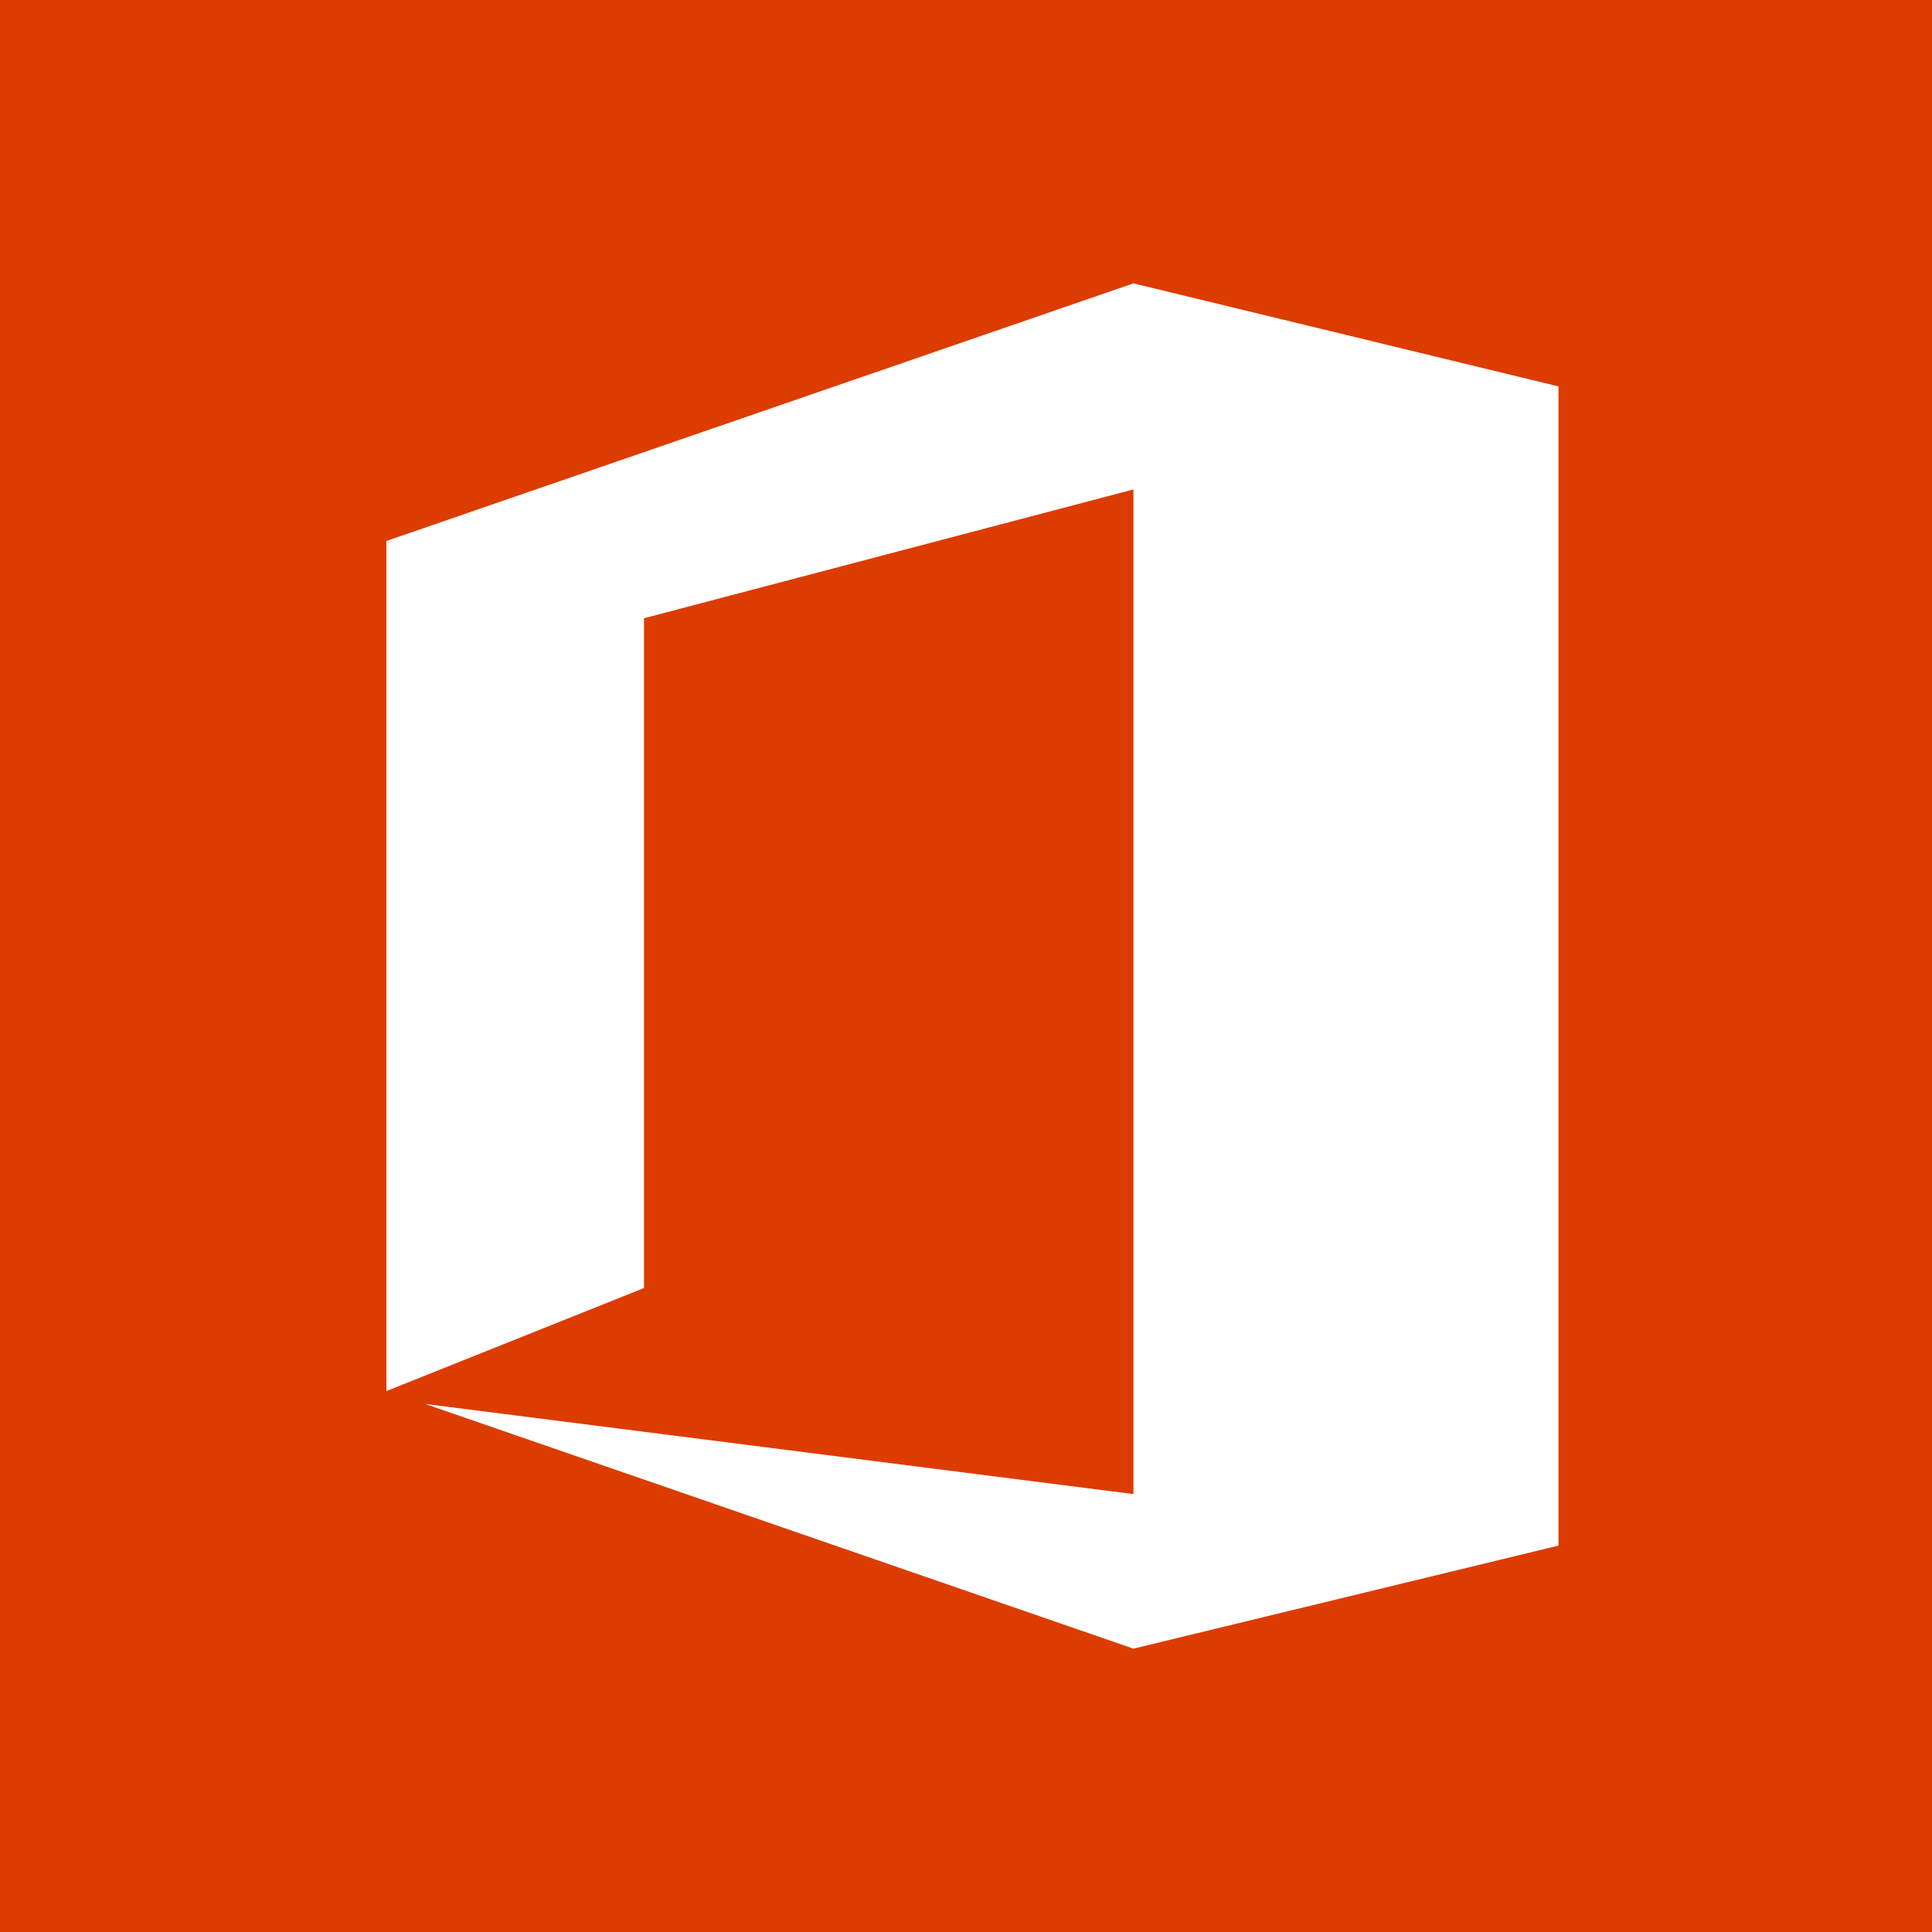
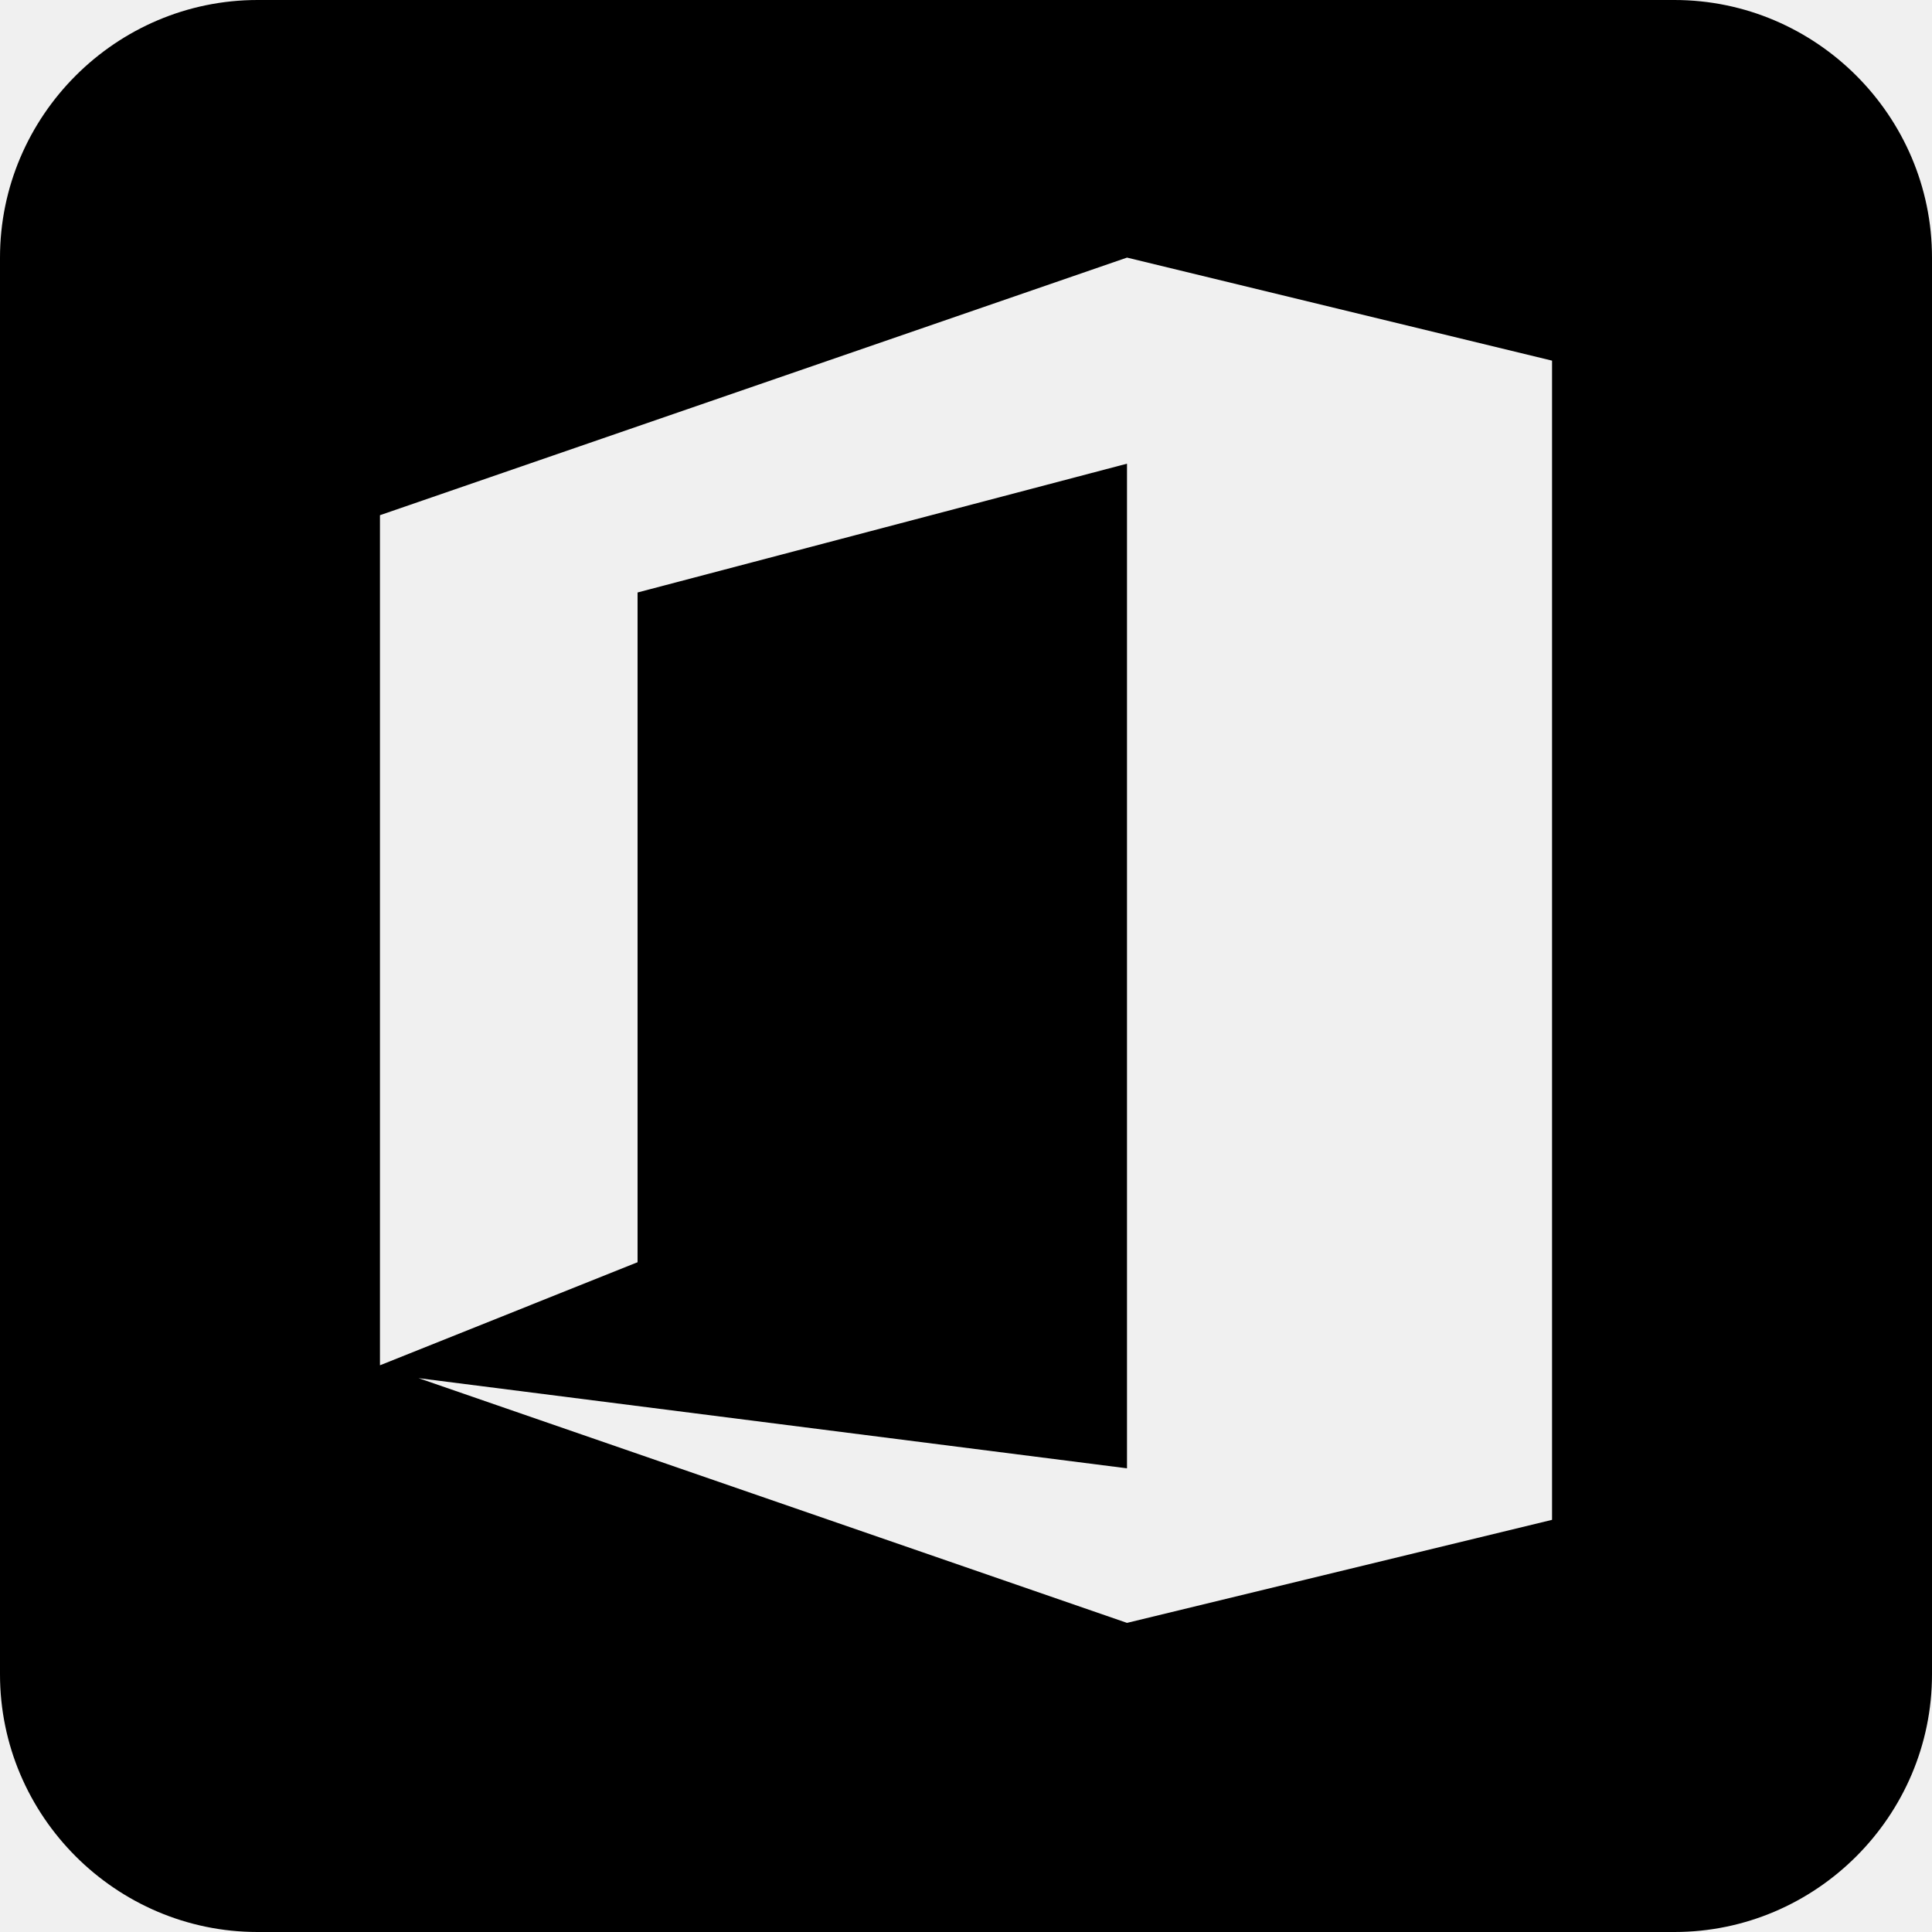
- <svg xmlns="http://www.w3.org/2000/svg" version="1.1" x="0px" y="0px" width="30" height="30" viewBox="199.5 389.8 15 15" enable-background="new 199.5 389.8 15 15" xml:space="preserve">
-   <g id="Layer_2">
-     <rect x="199.5" y="389.8" fill="#DC3C00" width="15" height="15" />
-   </g>
-   <g id="Layer_1">
-     <path fill="#FFFFFF" d="M202.5,400.6l2-0.8v-5.2l3.8-1v7.8l-5.5-0.7l5.5,1.9l3.3-0.8v-9l-3.3-0.8l-5.8,2V400.6z" />
-   </g>
+ <svg xmlns="http://www.w3.org/2000/svg" class="ic-icon-svg ic-icon-svg--microsoft" version="1.1" viewBox="0 0 30 30">
+   <path d="M26,0H4C1.8,0,0,1.8,0,4v22c0,2.2,1.8,4,4,4h22c2.2,0,4-1.8,4-4V4C30,1.8,28.2,0,26,0z M24.1,23.6l-6.6,1.6l-11-3.8l11,1.4   V7.2l-7.6,2v10.4l-4,1.6V8l11.6-4l6.6,1.6V23.6z" />
</svg>
